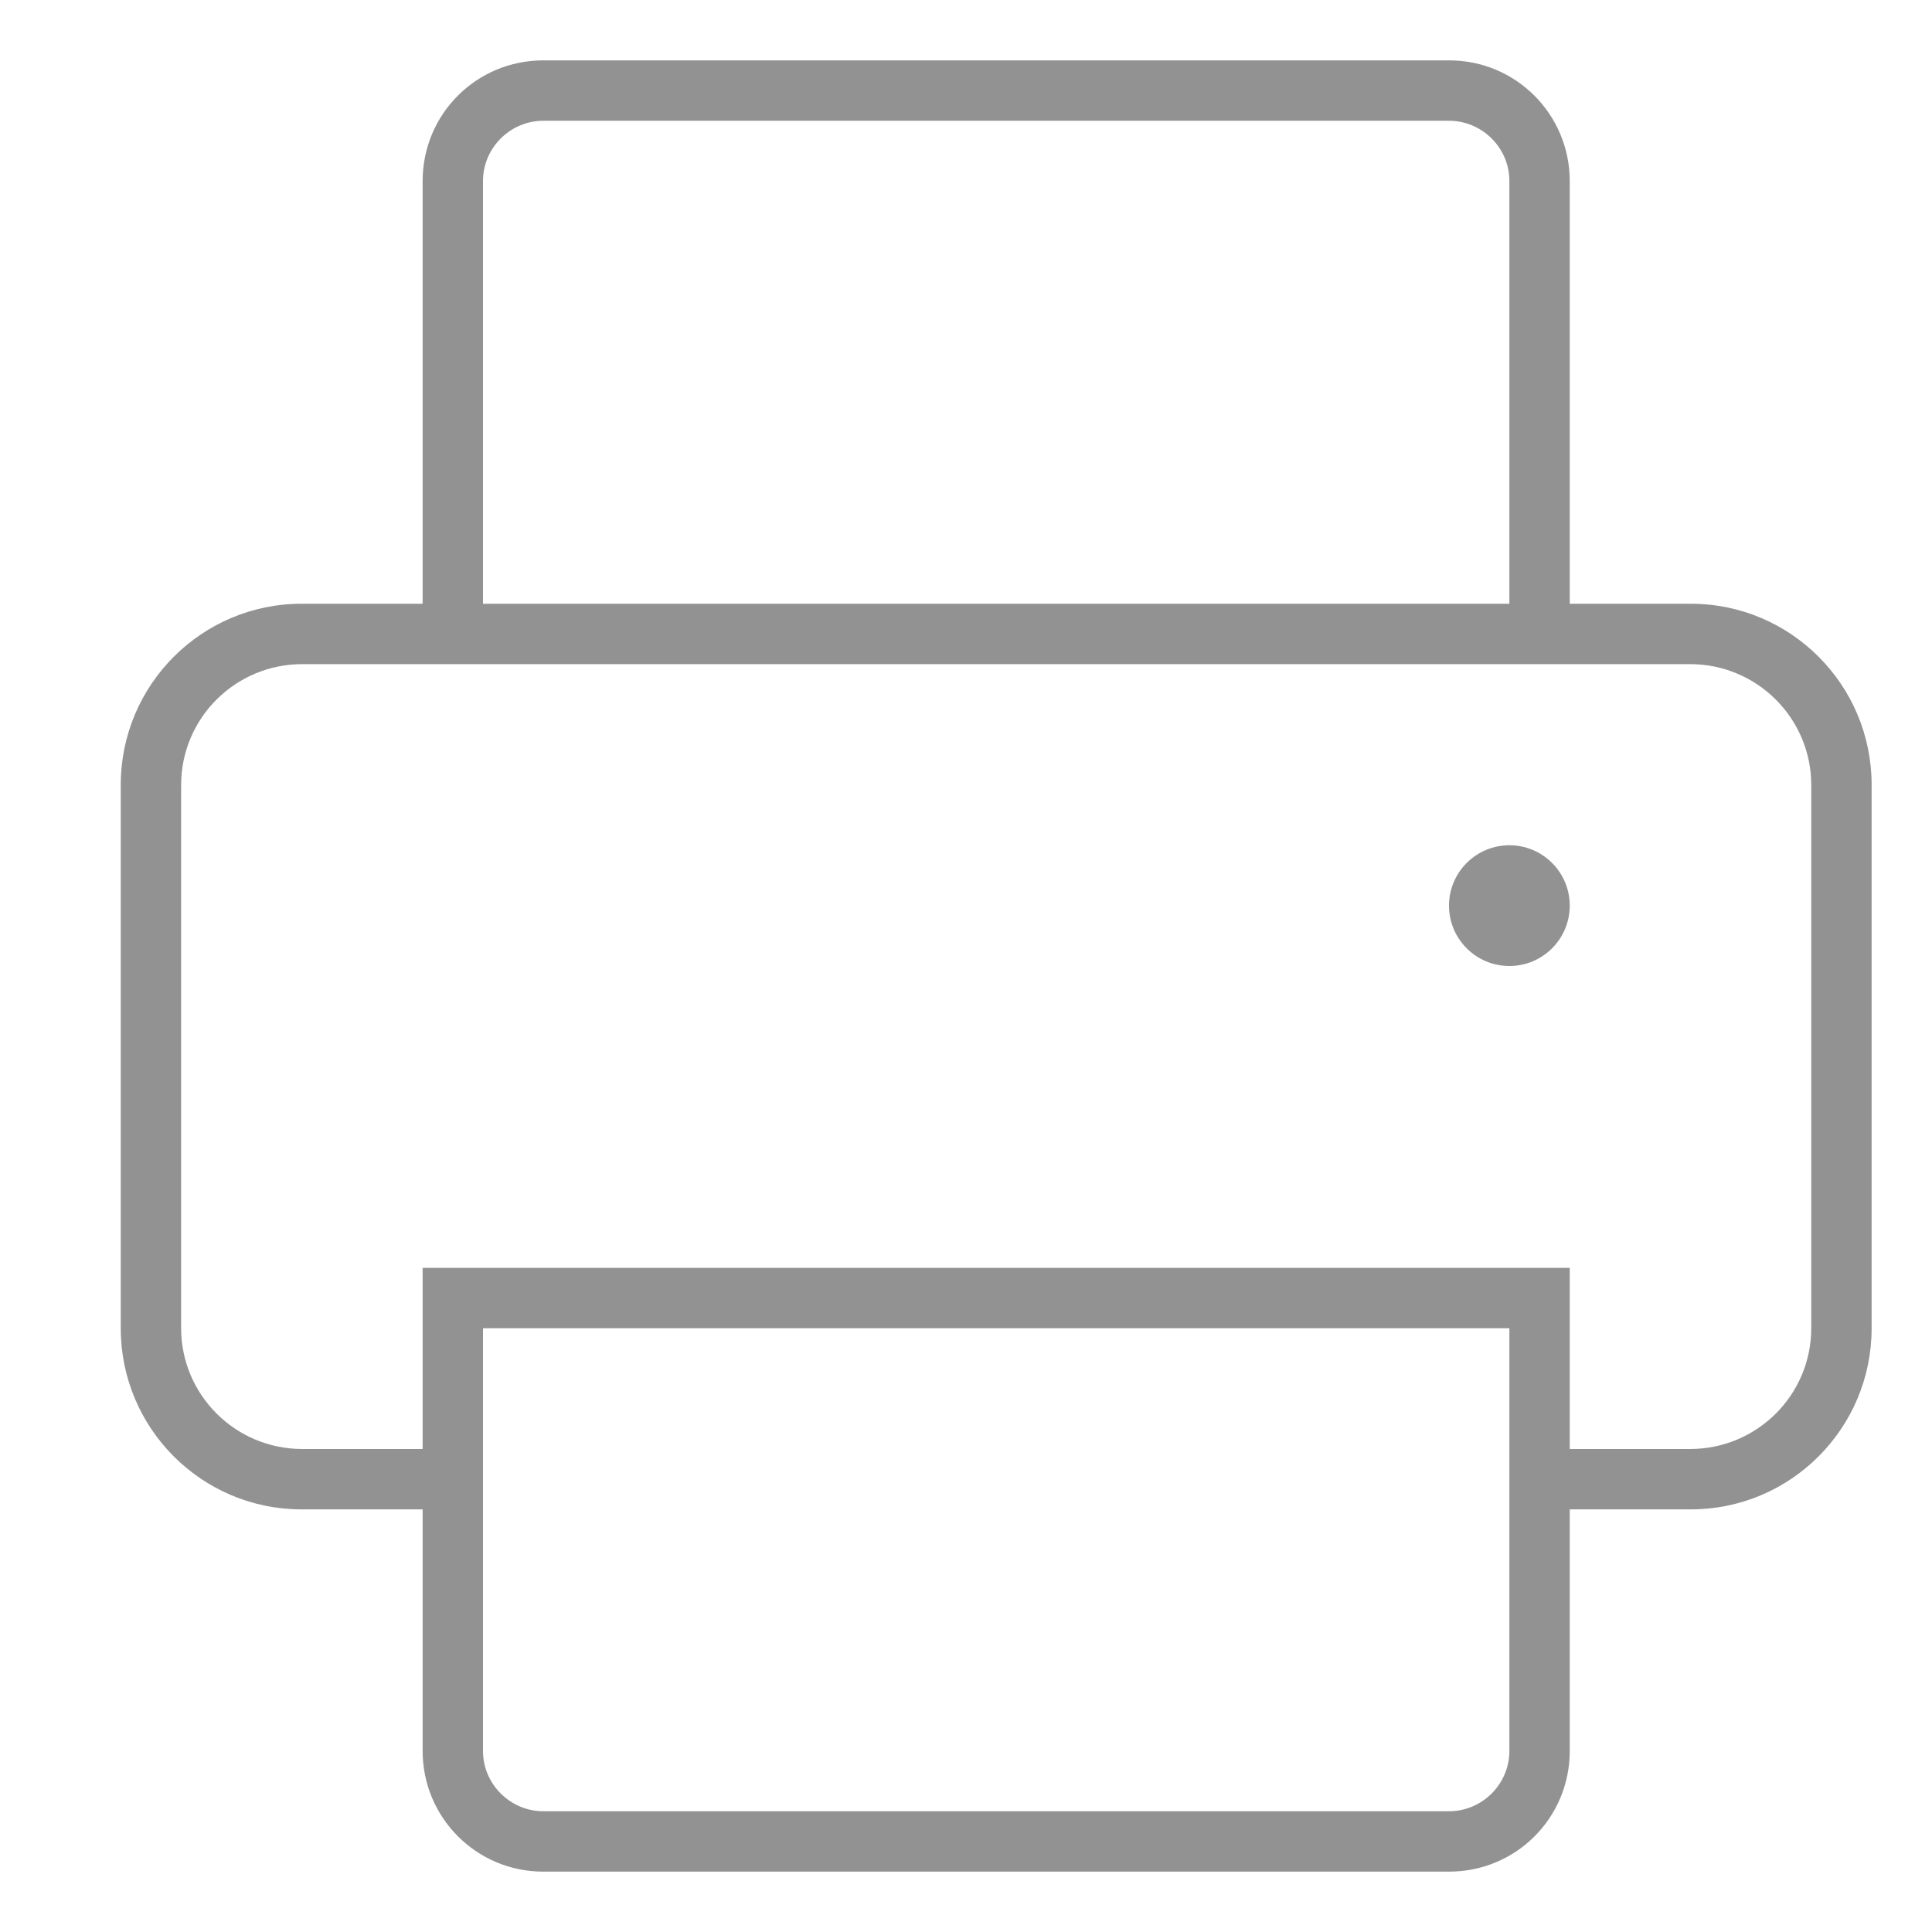
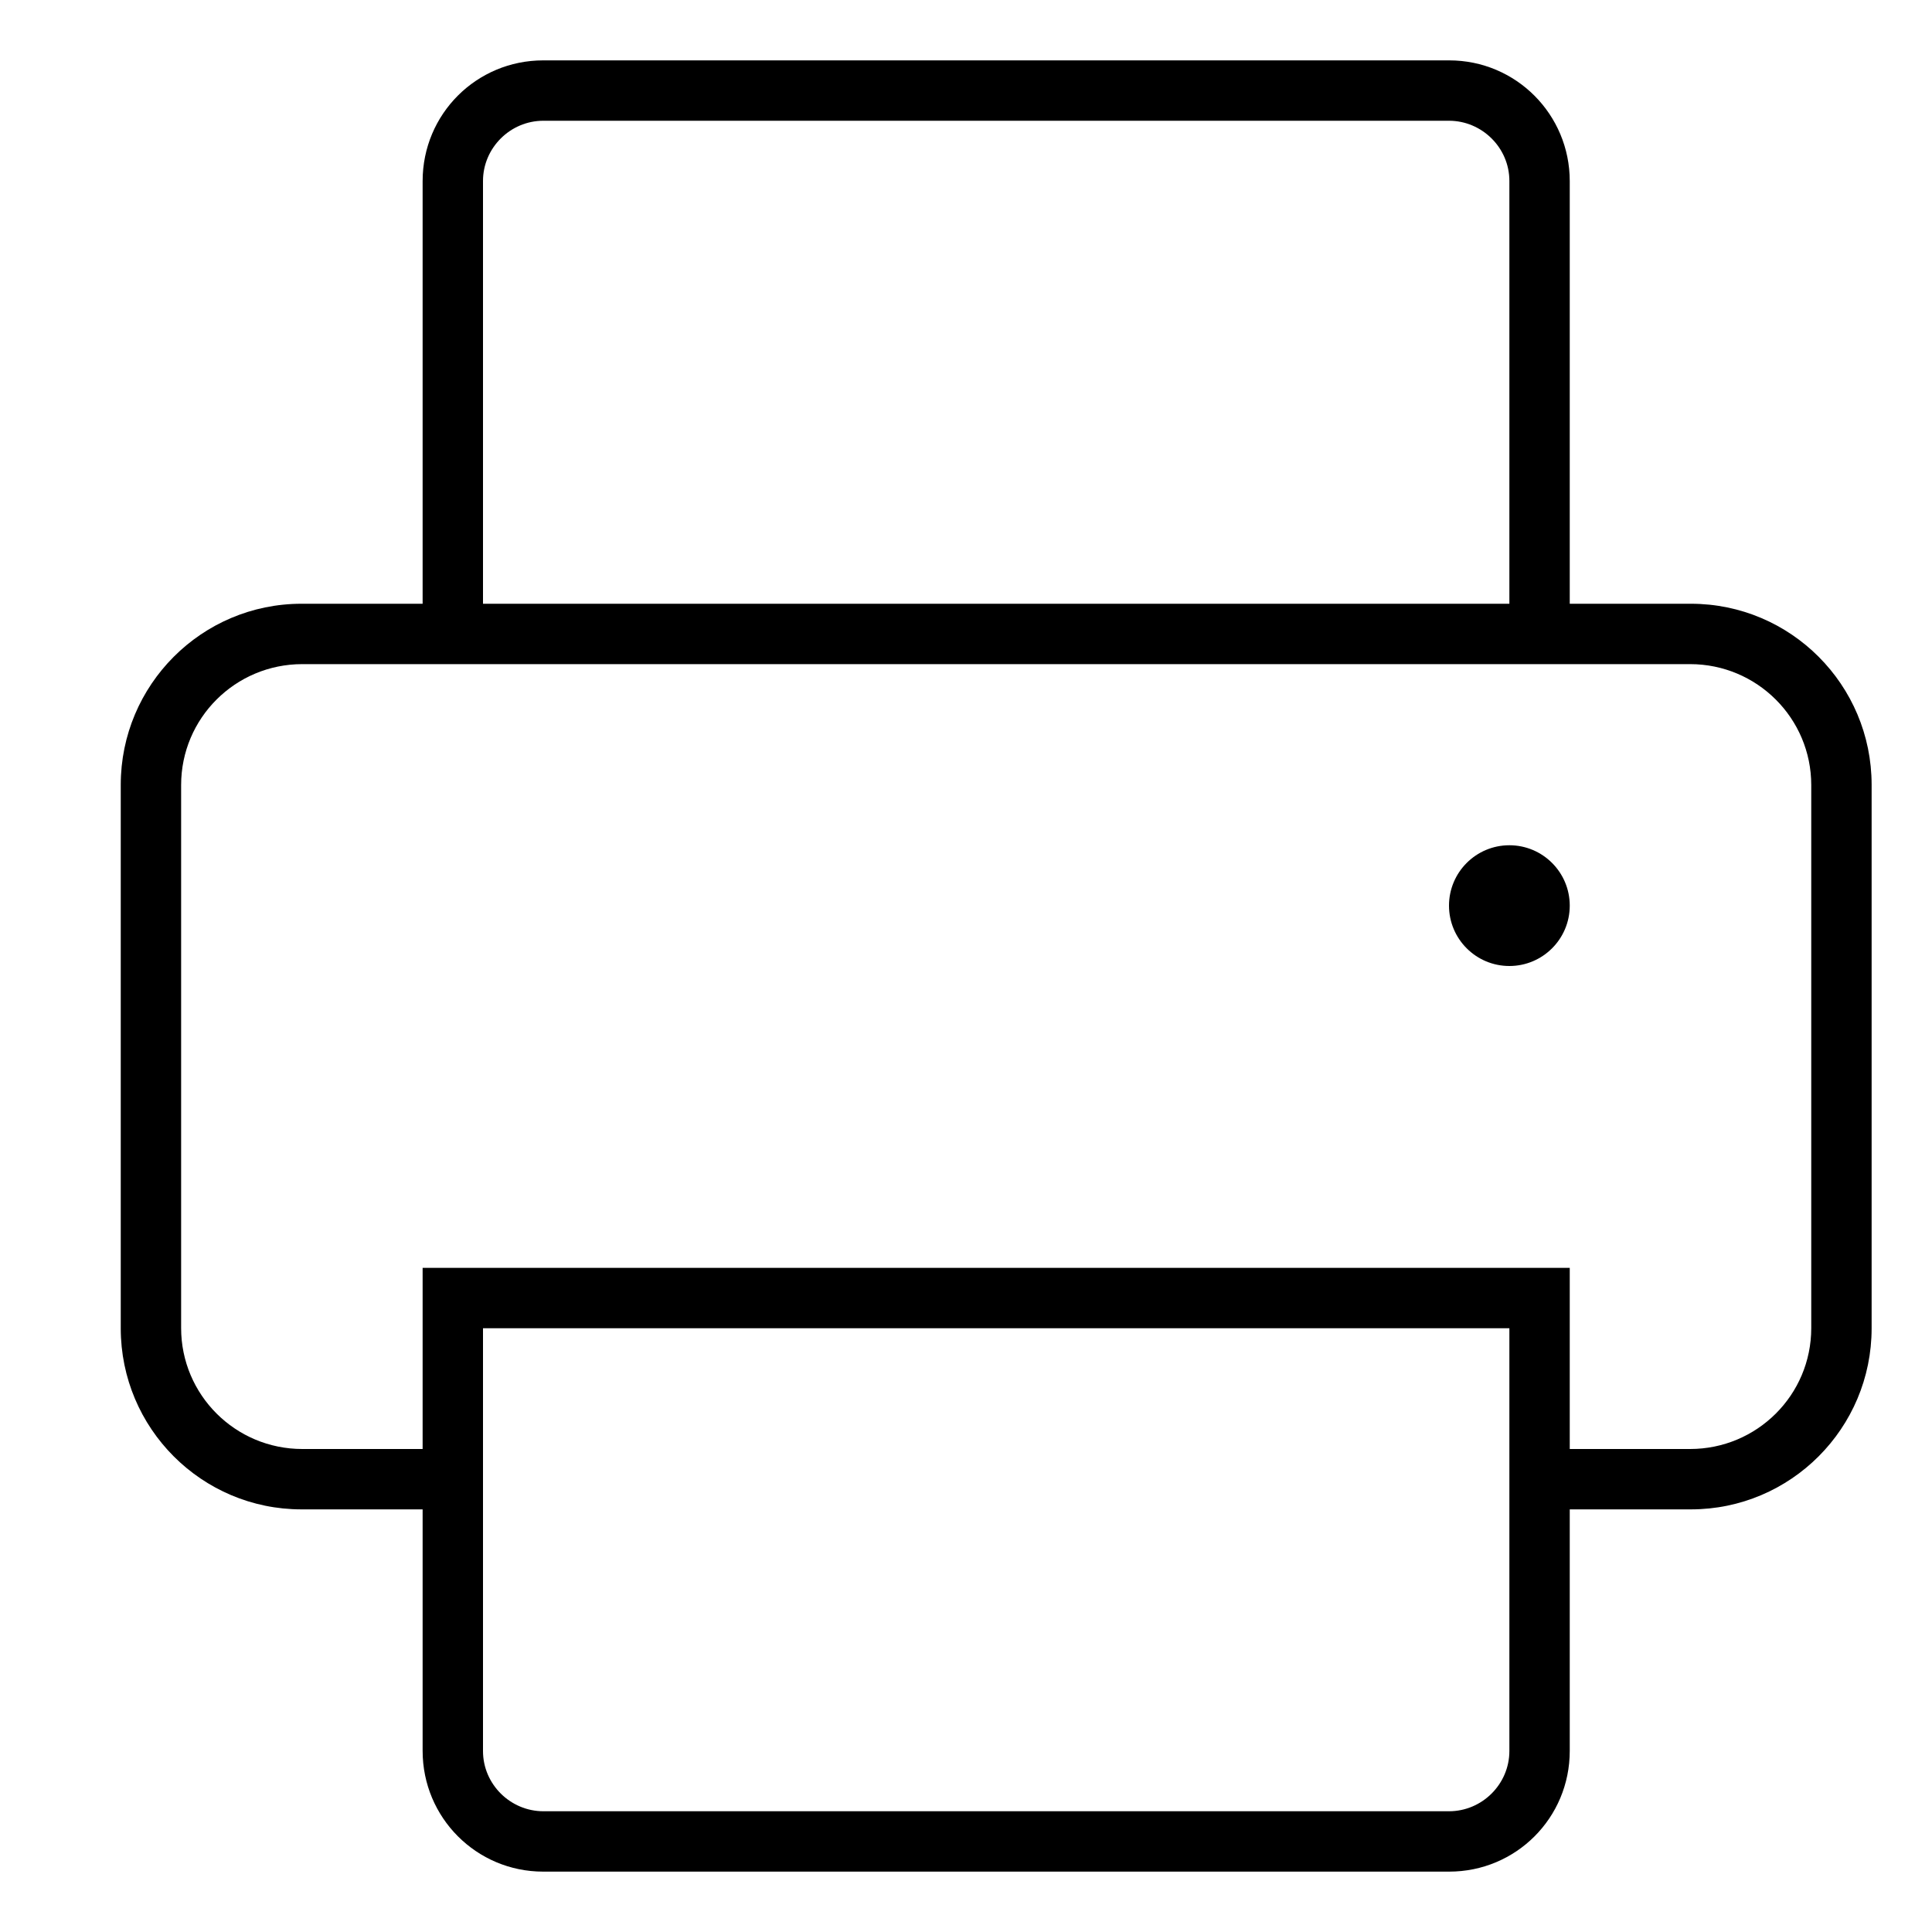
<svg xmlns="http://www.w3.org/2000/svg" width="32px" height="32px" viewBox="0 0 32 32" version="1.1">
  <defs />
-   <g id="Page-1" stroke="none" stroke-width="1" fill="none" fill-rule="evenodd">
-     <g id="icon-123-printer" fill="#929292">
+   <g id="Page-1" stroke="none" stroke-width="1" fill-rule="evenodd">
+     <g id="icon-123-printer">
      <path d="M26,25 L28.006,25 C29.659,25 31,23.656 31,22.001 L31,12.999 C31,11.343 29.659,10 28.006,10 L26,10 L26,3 C26,1.895 25.109,1 24.003,1 L8.997,1 C7.894,1 7,1.887 7,3 L7,10 L7,10 L4.994,10 C3.341,10 2,11.344 2,12.999 L2,22.001 C2,23.657 3.341,25 4.994,25 L7,25 L7,29 C7,30.105 7.891,31 8.997,31 L24.003,31 C25.106,31 26,30.113 26,29 L26,25 L26,25 L26,25 Z M7,24 L5.007,24 C3.898,24 3,23.103 3,21.997 L3,13.003 C3,11.894 3.899,11 5.007,11 L27.993,11 C29.102,11 30,11.897 30,13.003 L30,21.997 C30,23.106 29.101,24 27.993,24 L26,24 L26,21 L7,21 L7,24 L7,24 L7,24 Z M9,2 C8.448,2 8,2.453 8,2.997 L8,10 L25,10 L25,2.997 C25,2.446 24.545,2 24,2 L9,2 L9,2 Z M8,22 L8,29.003 C8,29.554 8.455,30 9,30 L24,30 C24.552,30 25,29.547 25,29.003 L25,22 L8,22 L8,22 Z M25,16 C25.552,16 26,15.552 26,15 C26,14.448 25.552,14 25,14 C24.448,14 24,14.448 24,15 C24,15.552 24.448,16 25,16 L25,16 Z" id="printer" />
    </g>
  </g>
</svg>
